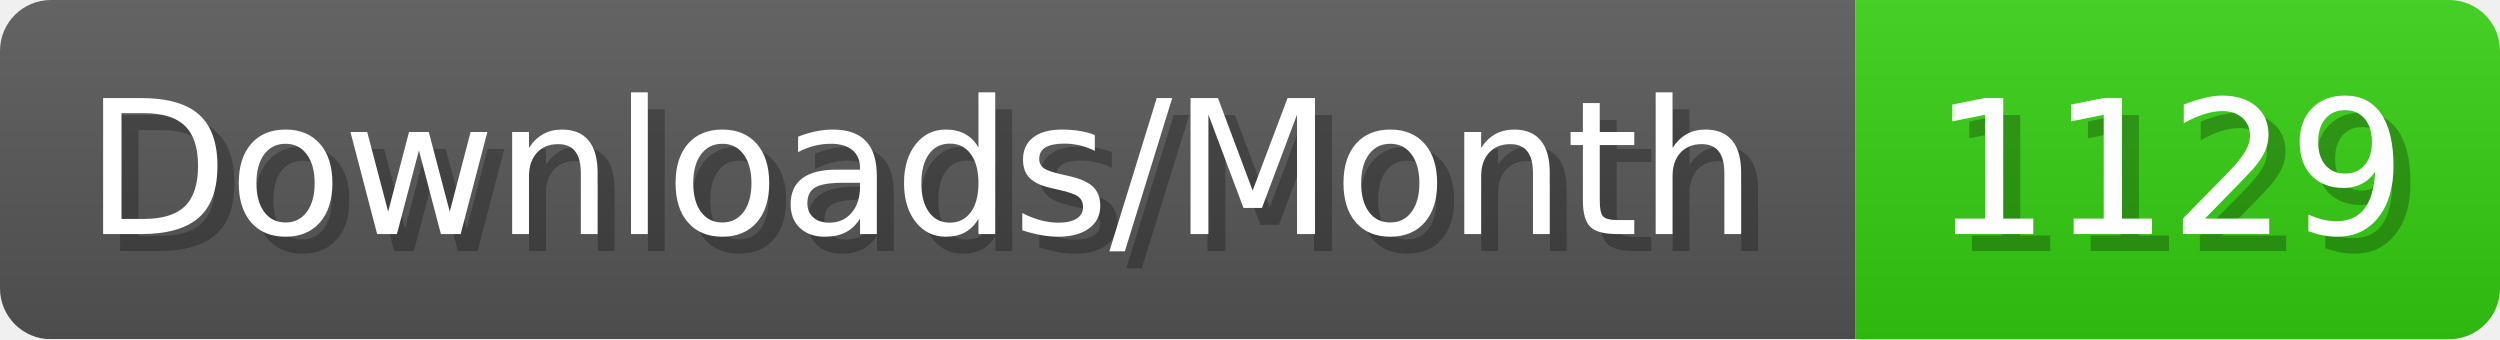
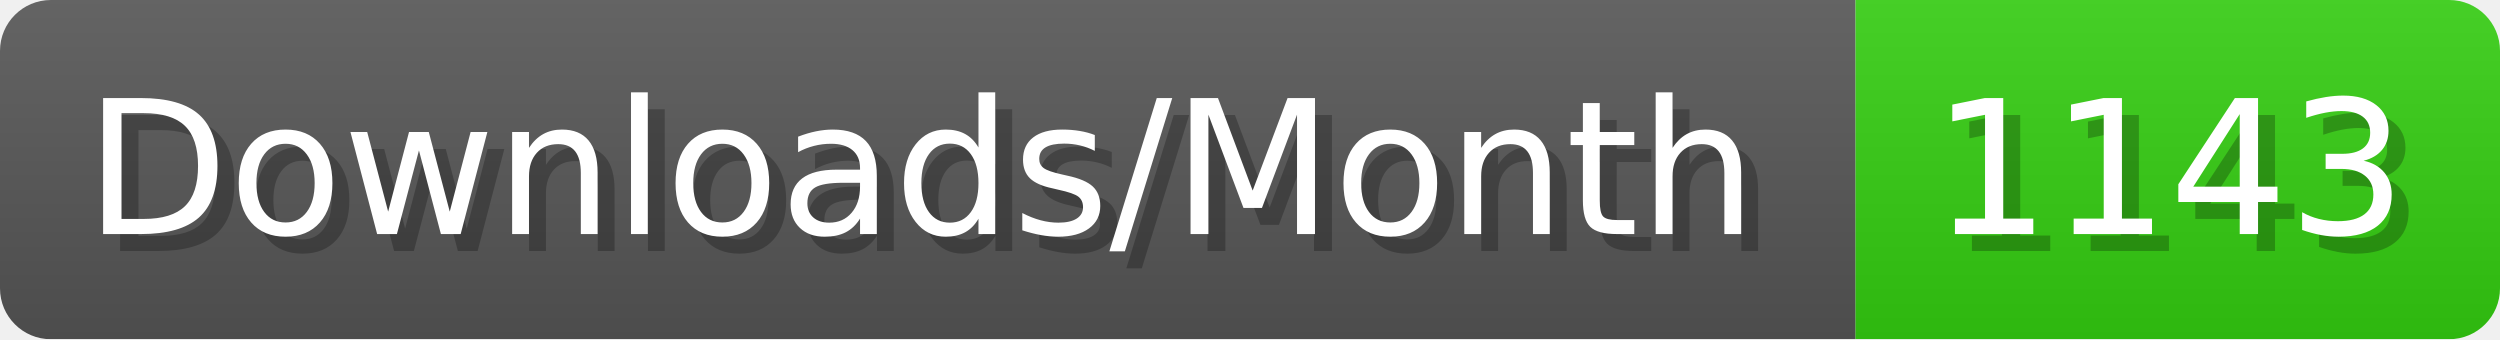
- <svg xmlns="http://www.w3.org/2000/svg" width="147.4" height="20" viewBox="0 0 1474 200" role="img" aria-label="Downloads/Month: 1129">
+ <svg xmlns="http://www.w3.org/2000/svg" width="147.4" height="20" viewBox="0 0 1474 200" role="img" aria-label="Downloads/Month: 1143">
  <linearGradient id="YlXUI" x2="0" y2="100%">
    <stop offset="0" stop-opacity=".1" stop-color="#EEE" />
    <stop offset="1" stop-opacity=".1" />
  </linearGradient>
  <mask id="JHhop">
    <rect width="1474" height="200" rx="30" fill="#FFF" />
  </mask>
  <g mask="url(#JHhop)">
    <rect width="1094" height="200" fill="#555" />
    <rect width="380" height="200" fill="#3C1" x="1094" />
    <rect width="1474" height="200" fill="url(#YlXUI)" />
  </g>
  <g aria-hidden="true" fill="#fff" text-anchor="start" font-family="Verdana,DejaVu Sans,sans-serif" font-size="110">
    <text x="60" y="148" textLength="994" fill="#000" opacity="0.25">Downloads/Month</text>
    <text x="50" y="138" textLength="994">Downloads/Month</text>
-     <text x="1149" y="148" textLength="280" fill="#000" opacity="0.25">1129</text>
-     <text x="1139" y="138" textLength="280">1129</text>
+     <text x="1149" y="148" textLength="280" fill="#000" opacity="0.25">1143</text>
+     <text x="1139" y="138" textLength="280">1143</text>
  </g>
</svg>
